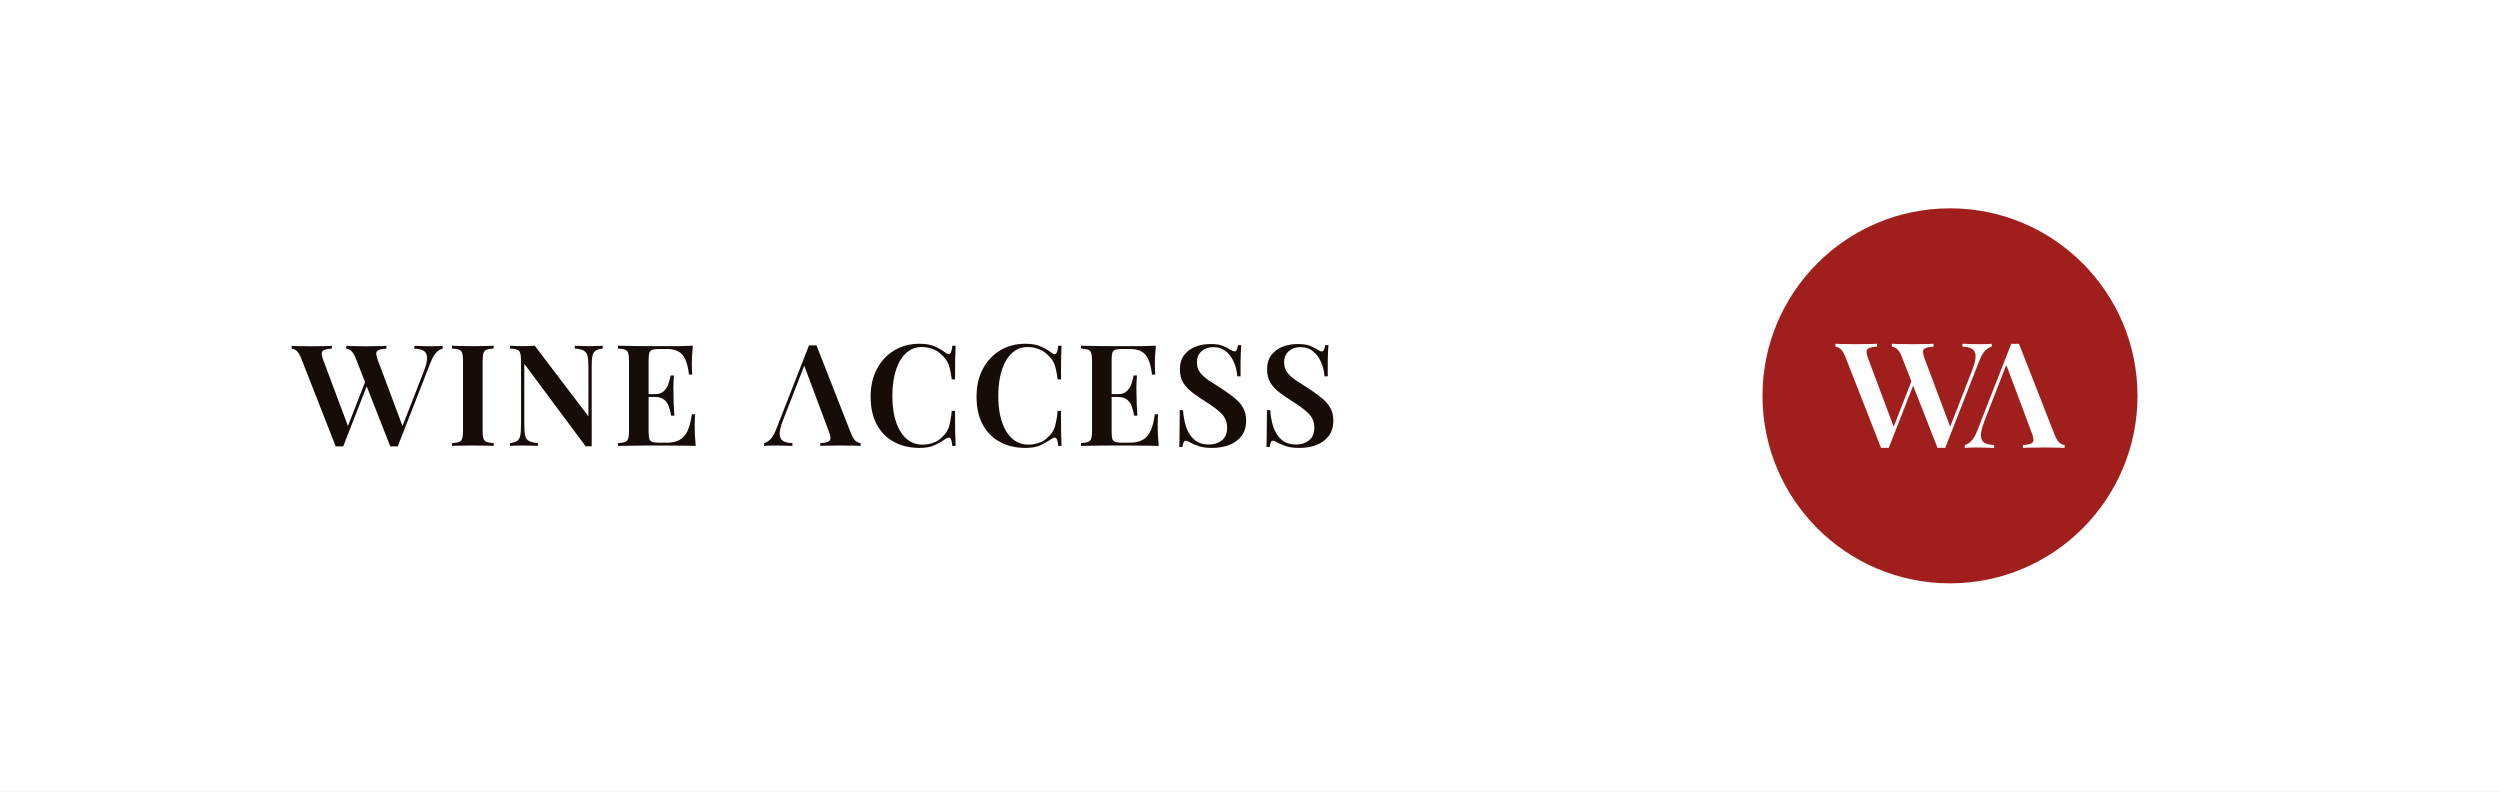
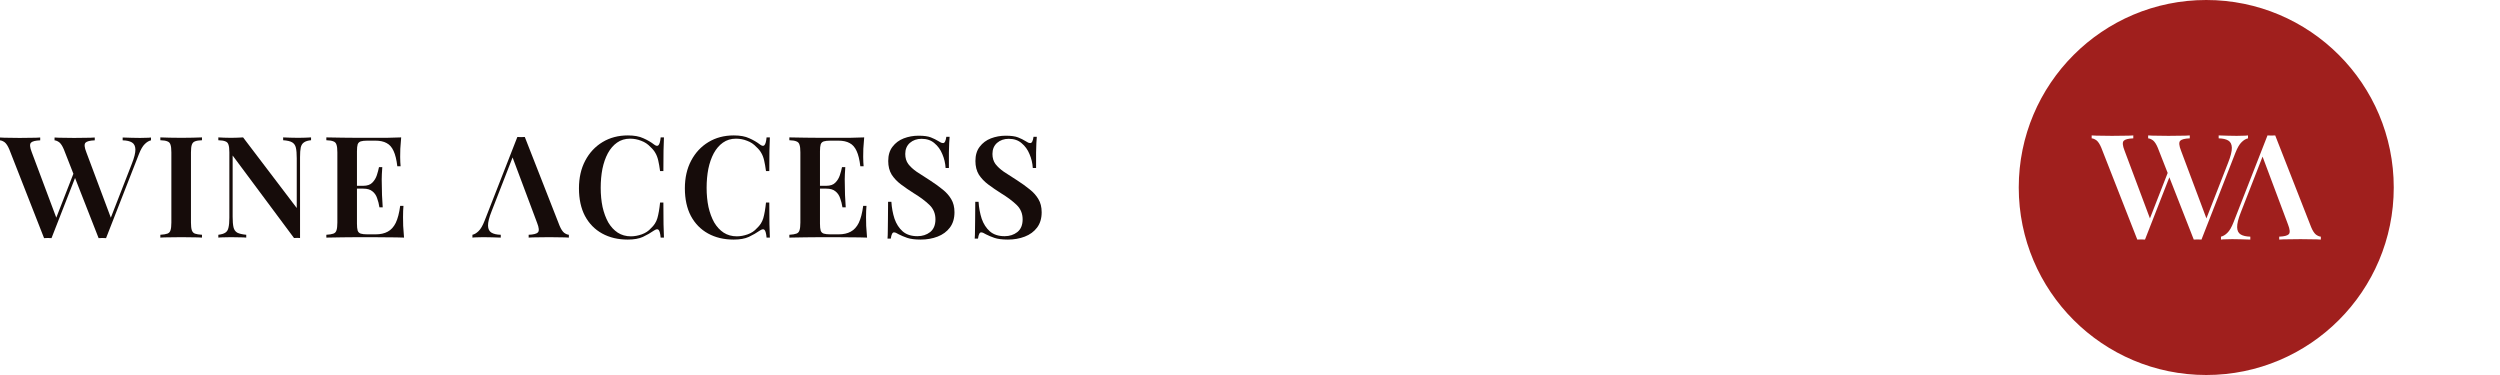
- <svg xmlns="http://www.w3.org/2000/svg" width="1200" height="380" viewBox="0 0 1200 380" fill="none">
-   <rect width="1200" height="380" fill="white" />
-   <path d="M236.953 165.951V167.31C235.488 167.355 234.366 167.536 233.588 167.853C232.855 168.125 232.351 168.668 232.076 169.484C231.802 170.254 231.664 171.476 231.664 173.152V206.848C231.664 208.478 231.802 209.701 232.076 210.516C232.351 211.332 232.855 211.875 233.588 212.147C234.366 212.418 235.488 212.6 236.953 212.69V214.049C235.808 213.958 234.343 213.913 232.557 213.913C230.772 213.868 228.963 213.845 227.131 213.845C225.071 213.845 223.148 213.868 221.362 213.913C219.576 213.913 218.111 213.958 216.966 214.049V212.69C218.477 212.6 219.599 212.418 220.332 212.147C221.11 211.875 221.614 211.332 221.843 210.516C222.118 209.701 222.255 208.478 222.255 206.848V173.152C222.255 171.476 222.118 170.254 221.843 169.484C221.614 168.668 221.11 168.125 220.332 167.853C219.599 167.536 218.477 167.355 216.966 167.31V165.951C218.111 165.996 219.576 166.042 221.362 166.087C223.148 166.132 225.071 166.155 227.131 166.155C228.963 166.155 230.772 166.132 232.557 166.087C234.343 166.042 235.808 165.996 236.953 165.951Z" fill="#160C0A" />
-   <path d="M289.307 165.951V167.31C287.842 167.446 286.72 167.785 285.941 168.329C285.163 168.827 284.636 169.642 284.362 170.774C284.133 171.861 284.018 173.424 284.018 175.462V214.253C283.606 214.207 283.148 214.185 282.645 214.185C282.187 214.185 281.683 214.207 281.134 214.253L251.669 174.647V203.995C251.669 206.168 251.806 207.867 252.081 209.09C252.356 210.267 252.951 211.128 253.867 211.671C254.828 212.169 256.27 212.509 258.194 212.69V214.049C257.324 213.958 256.202 213.913 254.828 213.913C253.454 213.868 252.149 213.845 250.913 213.845C249.814 213.845 248.692 213.868 247.548 213.913C246.449 213.913 245.533 213.958 244.8 214.049V212.69C246.311 212.509 247.433 212.169 248.166 211.671C248.944 211.173 249.448 210.358 249.677 209.226C249.952 208.093 250.089 206.531 250.089 204.538V173.152C250.089 171.476 249.952 170.254 249.677 169.484C249.448 168.668 248.944 168.125 248.166 167.853C247.433 167.536 246.311 167.355 244.8 167.31V165.951C245.533 165.996 246.449 166.042 247.548 166.087C248.692 166.132 249.814 166.155 250.913 166.155C251.966 166.155 252.997 166.132 254.004 166.087C255.011 166.042 255.904 165.996 256.683 165.951L282.438 199.851V176.005C282.438 173.786 282.301 172.088 282.026 170.91C281.752 169.733 281.156 168.872 280.241 168.329C279.325 167.785 277.883 167.446 275.914 167.31V165.951C276.784 165.996 277.905 166.042 279.279 166.087C280.699 166.132 282.004 166.155 283.194 166.155C284.339 166.155 285.461 166.132 286.559 166.087C287.704 166.042 288.62 165.996 289.307 165.951Z" fill="#160C0A" />
-   <path d="M332.564 165.951C332.381 167.808 332.244 169.62 332.152 171.386C332.107 173.107 332.084 174.42 332.084 175.326C332.084 176.187 332.107 177.024 332.152 177.84C332.198 178.61 332.244 179.266 332.29 179.81H330.71C330.344 176.685 329.748 174.239 328.924 172.473C328.1 170.661 326.978 169.393 325.559 168.668C324.185 167.899 322.376 167.514 320.133 167.514H316.355C314.982 167.514 313.929 167.627 313.196 167.853C312.463 168.08 311.96 168.555 311.685 169.28C311.456 170.005 311.342 171.114 311.342 172.609V207.391C311.342 208.841 311.456 209.95 311.685 210.72C311.96 211.445 312.463 211.92 313.196 212.147C313.929 212.373 314.982 212.486 316.355 212.486H320.27C322.605 212.486 324.551 212.056 326.108 211.196C327.711 210.335 328.993 208.931 329.954 206.984C330.916 204.991 331.626 202.274 332.084 198.832H333.663C333.526 200.236 333.457 202.047 333.457 204.266C333.457 205.217 333.48 206.599 333.526 208.41C333.618 210.222 333.755 212.101 333.938 214.049C331.603 213.958 328.97 213.913 326.04 213.913C323.109 213.868 320.499 213.845 318.21 213.845C316.745 213.845 314.776 213.845 312.303 213.845C309.83 213.845 307.198 213.868 304.405 213.913C301.657 213.913 299.07 213.958 296.643 214.049V212.69C298.154 212.6 299.276 212.418 300.009 212.147C300.787 211.875 301.291 211.332 301.52 210.516C301.795 209.701 301.932 208.478 301.932 206.848V173.152C301.932 171.476 301.795 170.254 301.52 169.484C301.291 168.668 300.787 168.125 300.009 167.853C299.276 167.536 298.154 167.355 296.643 167.31V165.951C299.07 165.996 301.657 166.042 304.405 166.087C307.198 166.132 309.83 166.155 312.303 166.155C314.776 166.155 316.745 166.155 318.21 166.155C320.316 166.155 322.697 166.155 325.353 166.155C328.054 166.11 330.458 166.042 332.564 165.951ZM321.507 189.185C321.507 189.185 321.507 189.411 321.507 189.864C321.507 190.317 321.507 190.543 321.507 190.543H309.281C309.281 190.543 309.281 190.317 309.281 189.864C309.281 189.411 309.281 189.185 309.281 189.185H321.507ZM323.498 180.217C323.315 182.799 323.224 184.769 323.224 186.128C323.269 187.486 323.292 188.732 323.292 189.864C323.292 190.996 323.315 192.242 323.361 193.601C323.407 194.959 323.521 196.929 323.704 199.511H322.125C321.896 197.971 321.529 196.522 321.026 195.163C320.568 193.759 319.812 192.649 318.759 191.834C317.752 190.974 316.287 190.543 314.364 190.543V189.185C316.287 189.185 317.729 188.687 318.691 187.69C319.698 186.694 320.431 185.494 320.888 184.09C321.346 182.686 321.69 181.395 321.919 180.217H323.498Z" fill="#160C0A" />
-   <path d="M391.903 165.747L408.592 208.342C409.279 209.973 410.012 211.105 410.79 211.739C411.614 212.328 412.37 212.645 413.057 212.69V214.049C411.866 213.958 410.424 213.913 408.73 213.913C407.081 213.868 405.387 213.845 403.647 213.845C401.633 213.845 399.755 213.868 398.015 213.913C396.275 213.913 394.856 213.958 393.757 214.049V212.69C396.092 212.6 397.58 212.215 398.221 211.535C398.862 210.811 398.725 209.293 397.809 206.984L385.721 174.715L386.957 173.22L375.968 201.413C374.778 204.402 374.205 206.712 374.251 208.342C374.297 209.928 374.846 211.037 375.9 211.671C376.953 212.305 378.441 212.645 380.364 212.69V214.049C378.899 213.958 377.479 213.913 376.106 213.913C374.732 213.868 373.358 213.845 371.985 213.845C370.977 213.845 370.016 213.868 369.1 213.913C368.23 213.913 367.452 213.958 366.765 214.049V212.69C367.772 212.464 368.757 211.875 369.718 210.924C370.725 209.973 371.687 208.32 372.603 205.965L388.331 165.747C388.881 165.793 389.476 165.815 390.117 165.815C390.758 165.815 391.353 165.793 391.903 165.747Z" fill="#160C0A" />
-   <path d="M441.389 165C444.411 165 446.883 165.453 448.807 166.359C450.775 167.219 452.515 168.238 454.026 169.416C454.942 170.095 455.629 170.186 456.087 169.688C456.591 169.144 456.934 167.899 457.117 165.951H458.697C458.605 167.672 458.537 169.778 458.491 172.269C458.445 174.76 458.422 178.043 458.422 182.12H456.842C456.568 180.082 456.27 178.383 455.95 177.024C455.629 175.62 455.171 174.42 454.576 173.424C454.026 172.428 453.248 171.476 452.241 170.571C451.004 169.212 449.516 168.216 447.776 167.582C446.082 166.902 444.296 166.563 442.419 166.563C440.038 166.563 437.955 167.197 436.169 168.465C434.429 169.688 432.964 171.386 431.773 173.56C430.629 175.688 429.759 178.179 429.163 181.033C428.614 183.886 428.339 186.92 428.339 190.136C428.339 193.442 428.637 196.522 429.232 199.375C429.873 202.183 430.789 204.651 431.979 206.78C433.216 208.863 434.727 210.494 436.512 211.671C438.344 212.849 440.45 213.437 442.831 213.437C444.525 213.437 446.265 213.12 448.051 212.486C449.837 211.852 451.302 210.879 452.447 209.565C453.958 208.207 454.988 206.599 455.537 204.742C456.087 202.84 456.522 200.326 456.842 197.201H458.422C458.422 201.458 458.445 204.9 458.491 207.527C458.537 210.109 458.605 212.283 458.697 214.049H457.117C456.934 212.101 456.613 210.879 456.156 210.38C455.744 209.882 455.034 209.95 454.026 210.584C452.332 211.762 450.524 212.803 448.601 213.709C446.723 214.57 444.296 215 441.32 215C436.65 215 432.552 214.026 429.026 212.079C425.5 210.131 422.753 207.323 420.784 203.655C418.861 199.986 417.899 195.571 417.899 190.408C417.899 185.335 418.907 180.897 420.921 177.092C422.936 173.288 425.706 170.322 429.232 168.193C432.758 166.064 436.81 165 441.389 165Z" fill="#160C0A" />
-   <path d="M492.227 165C495.249 165 497.722 165.453 499.645 166.359C501.614 167.219 503.354 168.238 504.865 169.416C505.781 170.095 506.468 170.186 506.925 169.688C507.429 169.144 507.773 167.899 507.956 165.951H509.535C509.444 167.672 509.375 169.778 509.329 172.269C509.284 174.76 509.261 178.043 509.261 182.12H507.681C507.406 180.082 507.109 178.383 506.788 177.024C506.468 175.62 506.01 174.42 505.414 173.424C504.865 172.428 504.087 171.476 503.079 170.571C501.843 169.212 500.355 168.216 498.615 167.582C496.921 166.902 495.135 166.563 493.258 166.563C490.877 166.563 488.793 167.197 487.008 168.465C485.268 169.688 483.802 171.386 482.612 173.56C481.467 175.688 480.597 178.179 480.002 181.033C479.452 183.886 479.178 186.92 479.178 190.136C479.178 193.442 479.475 196.522 480.071 199.375C480.712 202.183 481.627 204.651 482.818 206.78C484.054 208.863 485.565 210.494 487.351 211.671C489.182 212.849 491.289 213.437 493.67 213.437C495.364 213.437 497.104 213.12 498.89 212.486C500.675 211.852 502.141 210.879 503.285 209.565C504.796 208.207 505.827 206.599 506.376 204.742C506.925 202.84 507.36 200.326 507.681 197.201H509.261C509.261 201.458 509.284 204.9 509.329 207.527C509.375 210.109 509.444 212.283 509.535 214.049H507.956C507.773 212.101 507.452 210.879 506.994 210.38C506.582 209.882 505.872 209.95 504.865 210.584C503.171 211.762 501.362 212.803 499.439 213.709C497.562 214.57 495.135 215 492.159 215C487.488 215 483.39 214.026 479.865 212.079C476.339 210.131 473.591 207.323 471.623 203.655C469.699 199.986 468.738 195.571 468.738 190.408C468.738 185.335 469.745 180.897 471.76 177.092C473.775 173.288 476.545 170.322 480.071 168.193C483.596 166.064 487.648 165 492.227 165Z" fill="#160C0A" />
-   <path d="M554.811 165.951C554.627 167.808 554.49 169.62 554.398 171.386C554.353 173.107 554.33 174.42 554.33 175.326C554.33 176.187 554.353 177.024 554.398 177.84C554.444 178.61 554.49 179.266 554.536 179.81H552.956C552.59 176.685 551.995 174.239 551.17 172.473C550.346 170.661 549.224 169.393 547.805 168.668C546.431 167.899 544.623 167.514 542.379 167.514H538.601C537.228 167.514 536.175 167.627 535.442 167.853C534.709 168.08 534.206 168.555 533.931 169.28C533.702 170.005 533.588 171.114 533.588 172.609V207.391C533.588 208.841 533.702 209.95 533.931 210.72C534.206 211.445 534.709 211.92 535.442 212.147C536.175 212.373 537.228 212.486 538.601 212.486H542.516C544.852 212.486 546.798 212.056 548.354 211.196C549.957 210.335 551.239 208.931 552.201 206.984C553.162 204.991 553.872 202.274 554.33 198.832H555.91C555.772 200.236 555.703 202.047 555.703 204.266C555.703 205.217 555.726 206.599 555.772 208.41C555.864 210.222 556.001 212.101 556.184 214.049C553.849 213.958 551.216 213.913 548.286 213.913C545.355 213.868 542.745 213.845 540.456 213.845C538.991 213.845 537.022 213.845 534.549 213.845C532.077 213.845 529.444 213.868 526.651 213.913C523.903 213.913 521.316 213.958 518.89 214.049V212.69C520.401 212.6 521.522 212.418 522.255 212.147C523.033 211.875 523.537 211.332 523.766 210.516C524.041 209.701 524.178 208.478 524.178 206.848V173.152C524.178 171.476 524.041 170.254 523.766 169.484C523.537 168.668 523.033 168.125 522.255 167.853C521.522 167.536 520.401 167.355 518.89 167.31V165.951C521.316 165.996 523.903 166.042 526.651 166.087C529.444 166.132 532.077 166.155 534.549 166.155C537.022 166.155 538.991 166.155 540.456 166.155C542.562 166.155 544.943 166.155 547.599 166.155C550.3 166.11 552.704 166.042 554.811 165.951ZM543.753 189.185C543.753 189.185 543.753 189.411 543.753 189.864C543.753 190.317 543.753 190.543 543.753 190.543H531.527C531.527 190.543 531.527 190.317 531.527 189.864C531.527 189.411 531.527 189.185 531.527 189.185H543.753ZM545.744 180.217C545.561 182.799 545.47 184.769 545.47 186.128C545.516 187.486 545.538 188.732 545.538 189.864C545.538 190.996 545.561 192.242 545.607 193.601C545.653 194.959 545.767 196.929 545.951 199.511H544.371C544.142 197.971 543.776 196.522 543.272 195.163C542.814 193.759 542.059 192.649 541.005 191.834C539.998 190.974 538.533 190.543 536.61 190.543V189.185C538.533 189.185 539.975 188.687 540.937 187.69C541.944 186.694 542.677 185.494 543.135 184.09C543.592 182.686 543.936 181.395 544.165 180.217H545.744Z" fill="#160C0A" />
-   <path d="M580.91 165.136C583.474 165.136 585.443 165.408 586.817 165.951C588.19 166.495 589.381 167.083 590.388 167.717C590.938 168.034 591.373 168.284 591.693 168.465C592.059 168.601 592.403 168.668 592.723 168.668C593.456 168.668 593.96 167.672 594.234 165.679H595.814C595.768 166.54 595.7 167.536 595.608 168.668C595.562 169.801 595.516 171.318 595.471 173.22C595.471 175.077 595.471 177.545 595.471 180.625H593.891C593.754 178.315 593.227 176.096 592.311 173.967C591.441 171.839 590.182 170.095 588.534 168.736C586.931 167.332 584.871 166.63 582.352 166.63C580.109 166.63 578.231 167.287 576.72 168.601C575.255 169.914 574.522 171.68 574.522 173.899C574.522 175.802 575.003 177.409 575.965 178.723C576.926 179.991 578.277 181.236 580.017 182.459C581.803 183.637 583.909 184.995 586.336 186.535C588.579 187.985 590.594 189.434 592.38 190.883C594.166 192.287 595.562 193.85 596.57 195.571C597.623 197.292 598.149 199.398 598.149 201.889C598.149 204.832 597.417 207.278 595.951 209.226C594.486 211.173 592.517 212.622 590.045 213.573C587.572 214.524 584.871 215 581.94 215C579.239 215 577.087 214.728 575.484 214.185C573.927 213.641 572.576 213.075 571.432 212.486C570.424 211.852 569.646 211.535 569.097 211.535C568.364 211.535 567.86 212.532 567.586 214.524H566.006C566.097 213.483 566.143 212.26 566.143 210.856C566.189 209.452 566.212 207.64 566.212 205.421C566.258 203.157 566.281 200.303 566.281 196.861H567.86C568.043 199.76 568.547 202.477 569.371 205.014C570.241 207.505 571.546 209.52 573.286 211.06C575.072 212.6 577.43 213.37 580.36 213.37C582.741 213.37 584.779 212.713 586.473 211.399C588.167 210.041 589.014 208.003 589.014 205.285C589.014 202.523 588.053 200.213 586.13 198.356C584.207 196.499 581.688 194.62 578.575 192.717C576.423 191.359 574.408 189.977 572.531 188.573C570.653 187.169 569.142 185.584 567.998 183.818C566.899 182.006 566.349 179.832 566.349 177.296C566.349 174.488 567.036 172.201 568.41 170.435C569.783 168.623 571.569 167.287 573.767 166.427C576.011 165.566 578.392 165.136 580.91 165.136Z" fill="#160C0A" />
-   <path d="M622.761 165.136C625.325 165.136 627.294 165.408 628.667 165.951C630.041 166.495 631.232 167.083 632.239 167.717C632.788 168.034 633.223 168.284 633.544 168.465C633.91 168.601 634.254 168.668 634.574 168.668C635.307 168.668 635.81 167.672 636.085 165.679H637.665C637.619 166.54 637.55 167.536 637.459 168.668C637.413 169.801 637.367 171.318 637.321 173.22C637.321 175.077 637.321 177.545 637.321 180.625H635.742C635.604 178.315 635.078 176.096 634.162 173.967C633.292 171.839 632.033 170.095 630.384 168.736C628.782 167.332 626.721 166.63 624.203 166.63C621.959 166.63 620.082 167.287 618.571 168.601C617.106 169.914 616.373 171.68 616.373 173.899C616.373 175.802 616.854 177.409 617.816 178.723C618.777 179.991 620.128 181.236 621.868 182.459C623.654 183.637 625.76 184.995 628.187 186.535C630.43 187.985 632.445 189.434 634.231 190.883C636.016 192.287 637.413 193.85 638.42 195.571C639.473 197.292 640 199.398 640 201.889C640 204.832 639.267 207.278 637.802 209.226C636.337 211.173 634.368 212.622 631.895 213.573C629.423 214.524 626.721 215 623.791 215C621.089 215 618.937 214.728 617.335 214.185C615.778 213.641 614.427 213.075 613.283 212.486C612.275 211.852 611.497 211.535 610.947 211.535C610.215 211.535 609.711 212.532 609.436 214.524H607.857C607.948 213.483 607.994 212.26 607.994 210.856C608.04 209.452 608.063 207.64 608.063 205.421C608.108 203.157 608.131 200.303 608.131 196.861H609.711C609.894 199.76 610.398 202.477 611.222 205.014C612.092 207.505 613.397 209.52 615.137 211.06C616.923 212.6 619.281 213.37 622.211 213.37C624.592 213.37 626.63 212.713 628.324 211.399C630.018 210.041 630.865 208.003 630.865 205.285C630.865 202.523 629.904 200.213 627.981 198.356C626.057 196.499 623.539 194.62 620.426 192.717C618.273 191.359 616.259 189.977 614.381 188.573C612.504 187.169 610.993 185.584 609.848 183.818C608.749 182.006 608.2 179.832 608.2 177.296C608.2 174.488 608.887 172.201 610.26 170.435C611.634 168.623 613.42 167.287 615.618 166.427C617.861 165.566 620.242 165.136 622.761 165.136Z" fill="#160C0A" />
-   <path fill-rule="evenodd" clip-rule="evenodd" d="M161.154 214.302L144.464 171.707C143.778 170.076 143.045 168.944 142.267 168.31C141.442 167.721 140.687 167.404 140 167.359V166C141.19 166.091 142.633 166.136 144.327 166.136C145.975 166.181 147.67 166.204 149.41 166.204C151.424 166.204 153.302 166.181 155.041 166.136C156.781 166.136 158.201 166.091 159.3 166V167.359C156.965 167.449 155.476 167.834 154.835 168.514C154.194 169.238 154.332 170.755 155.248 173.065L167.015 204.479L175.23 183.403L170.647 171.707C169.961 170.076 169.228 168.944 168.45 168.31C167.625 167.721 166.87 167.404 166.183 167.359V166C167.374 166.091 168.816 166.136 170.51 166.136C172.158 166.181 173.853 166.204 175.593 166.204C177.607 166.204 179.485 166.181 181.225 166.136C182.965 166.136 184.384 166.091 185.483 166V167.359C183.148 167.449 181.66 167.834 181.019 168.514C180.377 169.238 180.515 170.755 181.431 173.065L193.198 204.479L203.272 178.636C204.462 175.647 205.035 173.337 204.989 171.707C204.943 170.121 204.393 169.012 203.34 168.378C202.287 167.744 200.799 167.404 198.876 167.359V166C200.341 166.091 201.761 166.136 203.134 166.136C204.508 166.181 205.882 166.204 207.255 166.204C208.263 166.204 209.224 166.181 210.14 166.136C211.01 166.136 211.788 166.091 212.475 166V167.359C211.468 167.585 210.483 168.174 209.522 169.125C208.514 170.076 207.553 171.729 206.637 174.084L190.909 214.302C190.359 214.256 189.764 214.234 189.123 214.234C188.482 214.234 187.887 214.256 187.337 214.302L176.021 185.42L164.726 214.302C164.176 214.256 163.581 214.234 162.94 214.234C162.299 214.234 161.704 214.256 161.154 214.302Z" fill="#160C0A" />
-   <rect x="846" y="100" width="180" height="180" rx="90" fill="#A01F1D" />
-   <path d="M969.1 165L986.38 209.093C987.091 210.781 987.849 211.953 988.655 212.609C989.509 213.218 990.291 213.547 991.002 213.594V215C989.769 214.906 988.276 214.859 986.522 214.859C984.815 214.812 983.061 214.789 981.26 214.789C979.174 214.789 977.23 214.812 975.429 214.859C973.628 214.859 972.158 214.906 971.02 215V213.594C973.438 213.5 974.979 213.101 975.642 212.398C976.306 211.648 976.164 210.077 975.216 207.686L962.7 174.283L963.98 172.736L952.603 201.92C951.37 205.014 950.778 207.405 950.825 209.093C950.873 210.734 951.441 211.882 952.532 212.539C953.622 213.195 955.163 213.547 957.154 213.594V215C955.637 214.906 954.167 214.859 952.745 214.859C951.323 214.812 949.901 214.789 948.479 214.789C947.436 214.789 946.44 214.812 945.492 214.859C944.591 214.859 943.785 214.906 943.074 215V213.594C944.117 213.359 945.136 212.75 946.132 211.765C947.175 210.781 948.17 209.069 949.119 206.631L965.403 165C965.971 165.047 966.588 165.07 967.251 165.07C967.915 165.07 968.531 165.047 969.1 165Z" fill="white" />
-   <path fill-rule="evenodd" clip-rule="evenodd" d="M902.902 215L885.622 170.907C884.911 169.219 884.153 168.047 883.347 167.391C882.493 166.782 881.711 166.453 881 166.406V165C882.233 165.094 883.726 165.141 885.48 165.141C887.187 165.188 888.941 165.211 890.742 165.211C892.828 165.211 894.772 165.188 896.573 165.141C898.374 165.141 899.844 165.094 900.982 165V166.406C898.564 166.5 897.023 166.899 896.36 167.602C895.696 168.352 895.838 169.923 896.786 172.314L908.97 204.832L917.475 183.015L912.73 170.907C912.019 169.219 911.261 168.047 910.455 167.391C909.602 166.782 908.819 166.453 908.108 166.406V165C909.341 165.094 910.834 165.141 912.588 165.141C914.295 165.188 916.049 165.211 917.85 165.211C919.936 165.211 921.88 165.188 923.681 165.141C925.483 165.141 926.952 165.094 928.09 165V166.406C925.672 166.5 924.132 166.899 923.468 167.602C922.804 168.352 922.946 169.923 923.895 172.314L936.078 204.832L946.507 178.08C947.74 174.986 948.332 172.595 948.285 170.907C948.238 169.266 947.669 168.118 946.578 167.461C945.488 166.805 943.947 166.453 941.956 166.406V165C943.473 165.094 944.943 165.141 946.365 165.141C947.787 165.188 949.209 165.211 950.632 165.211C951.675 165.211 952.67 165.188 953.618 165.141C954.519 165.141 955.325 165.094 956.036 165V166.406C954.993 166.641 953.974 167.25 952.978 168.235C951.935 169.219 950.94 170.931 949.992 173.369L933.708 215C933.139 214.953 932.522 214.93 931.859 214.93C931.195 214.93 930.579 214.953 930.01 215L918.294 185.103L906.599 215C906.031 214.953 905.414 214.93 904.751 214.93C904.087 214.93 903.471 214.953 902.902 215Z" fill="white" />
+ <svg xmlns="http://www.w3.org/2000/svg" width="1200" height="180" viewBox="0 0 1200 180" fill="none">
+   <rect width="1200" height="180" fill="white" />
+   <path d="M96.953 65.951V67.31C95.488 67.355 94.366 67.536 93.588 67.853C92.855 68.125 92.351 68.668 92.076 69.484C91.802 70.254 91.664 71.476 91.664 73.152V106.848C91.664 108.478 91.802 109.701 92.076 110.516C92.351 111.332 92.855 111.875 93.588 112.147C94.366 112.418 95.488 112.6 96.953 112.69V114.049C95.808 113.958 94.343 113.913 92.557 113.913C90.772 113.868 88.963 113.845 87.131 113.845C85.071 113.845 83.148 113.868 81.362 113.913C79.576 113.913 78.111 113.958 76.966 114.049V112.69C78.477 112.6 79.599 112.418 80.332 112.147C81.11 111.875 81.614 111.332 81.843 110.516C82.118 109.701 82.255 108.478 82.255 106.848V73.152C82.255 71.476 82.118 70.254 81.843 69.484C81.614 68.668 81.11 68.125 80.332 67.853C79.599 67.536 78.477 67.355 76.966 67.31V65.951C78.111 65.996 79.576 66.042 81.362 66.087C83.148 66.132 85.071 66.155 87.131 66.155C88.963 66.155 90.772 66.132 92.557 66.087C94.343 66.042 95.808 65.996 96.953 65.951Z" fill="#160C0A" />
+   <path d="M149.307 65.951V67.31C147.842 67.446 146.72 67.785 145.941 68.329C145.163 68.827 144.636 69.642 144.362 70.775C144.133 71.861 144.018 73.424 144.018 75.462V114.253C143.606 114.207 143.148 114.185 142.645 114.185C142.187 114.185 141.683 114.207 141.134 114.253L111.669 74.647V103.995C111.669 106.168 111.806 107.867 112.081 109.09C112.356 110.267 112.951 111.128 113.867 111.671C114.828 112.169 116.27 112.509 118.194 112.69V114.049C117.324 113.958 116.202 113.913 114.828 113.913C113.454 113.868 112.149 113.845 110.913 113.845C109.814 113.845 108.692 113.868 107.548 113.913C106.449 113.913 105.533 113.958 104.8 114.049V112.69C106.311 112.509 107.433 112.169 108.166 111.671C108.944 111.173 109.448 110.358 109.677 109.226C109.952 108.093 110.089 106.531 110.089 104.538V73.152C110.089 71.476 109.952 70.254 109.677 69.484C109.448 68.668 108.944 68.125 108.166 67.853C107.433 67.536 106.311 67.355 104.8 67.31V65.951C105.533 65.996 106.449 66.042 107.548 66.087C108.692 66.132 109.814 66.155 110.913 66.155C111.966 66.155 112.997 66.132 114.004 66.087C115.011 66.042 115.904 65.996 116.683 65.951L142.438 99.85V76.005C142.438 73.786 142.301 72.088 142.026 70.91C141.752 69.733 141.156 68.872 140.241 68.329C139.325 67.785 137.883 67.446 135.914 67.31V65.951C136.784 65.996 137.905 66.042 139.279 66.087C140.699 66.132 142.004 66.155 143.194 66.155C144.339 66.155 145.461 66.132 146.559 66.087C147.704 66.042 148.62 65.996 149.307 65.951Z" fill="#160C0A" />
+   <path d="M192.564 65.951C192.381 67.808 192.244 69.62 192.152 71.386C192.107 73.107 192.084 74.42 192.084 75.326C192.084 76.187 192.107 77.025 192.152 77.84C192.198 78.61 192.244 79.266 192.29 79.81H190.71C190.344 76.685 189.748 74.239 188.924 72.473C188.1 70.661 186.978 69.393 185.559 68.668C184.185 67.899 182.376 67.514 180.133 67.514H176.355C174.982 67.514 173.929 67.627 173.196 67.853C172.463 68.08 171.96 68.555 171.685 69.28C171.456 70.004 171.342 71.114 171.342 72.609V107.391C171.342 108.841 171.456 109.95 171.685 110.72C171.96 111.445 172.463 111.92 173.196 112.147C173.929 112.373 174.982 112.486 176.355 112.486H180.27C182.605 112.486 184.551 112.056 186.108 111.196C187.711 110.335 188.993 108.931 189.954 106.984C190.916 104.991 191.626 102.274 192.084 98.832H193.663C193.526 100.236 193.457 102.047 193.457 104.266C193.457 105.217 193.48 106.599 193.526 108.41C193.618 110.222 193.755 112.101 193.938 114.049C191.603 113.958 188.97 113.913 186.04 113.913C183.109 113.868 180.499 113.845 178.21 113.845C176.745 113.845 174.776 113.845 172.303 113.845C169.83 113.845 167.198 113.868 164.405 113.913C161.657 113.913 159.07 113.958 156.643 114.049V112.69C158.154 112.6 159.276 112.418 160.009 112.147C160.787 111.875 161.291 111.332 161.52 110.516C161.795 109.701 161.932 108.478 161.932 106.848V73.152C161.932 71.476 161.795 70.254 161.52 69.484C161.291 68.668 160.787 68.125 160.009 67.853C159.276 67.536 158.154 67.355 156.643 67.31V65.951C159.07 65.996 161.657 66.042 164.405 66.087C167.198 66.132 169.83 66.155 172.303 66.155C174.776 66.155 176.745 66.155 178.21 66.155C180.316 66.155 182.697 66.155 185.353 66.155C188.054 66.11 190.458 66.042 192.564 65.951ZM181.507 89.185C181.507 89.185 181.507 89.411 181.507 89.864C181.507 90.317 181.507 90.543 181.507 90.543H169.281C169.281 90.543 169.281 90.317 169.281 89.864C169.281 89.411 169.281 89.185 169.281 89.185H181.507ZM183.498 80.217C183.315 82.799 183.224 84.769 183.224 86.128C183.269 87.486 183.292 88.732 183.292 89.864C183.292 90.996 183.315 92.242 183.361 93.6C183.407 94.959 183.521 96.929 183.704 99.511H182.125C181.896 97.971 181.529 96.522 181.026 95.163C180.568 93.759 179.812 92.65 178.759 91.834C177.752 90.974 176.287 90.543 174.364 90.543V89.185C176.287 89.185 177.729 88.687 178.691 87.69C179.698 86.694 180.431 85.494 180.888 84.09C181.346 82.686 181.69 81.395 181.919 80.217H183.498Z" fill="#160C0A" />
+   <path d="M251.903 65.747L268.592 108.342C269.279 109.973 270.012 111.105 270.79 111.739C271.614 112.328 272.37 112.645 273.057 112.69V114.049C271.866 113.958 270.424 113.913 268.73 113.913C267.081 113.868 265.387 113.845 263.647 113.845C261.633 113.845 259.755 113.868 258.015 113.913C256.275 113.913 254.856 113.958 253.757 114.049V112.69C256.092 112.6 257.58 112.215 258.221 111.535C258.862 110.811 258.725 109.293 257.809 106.984L245.721 74.715L246.957 73.22L235.968 101.413C234.778 104.402 234.205 106.712 234.251 108.342C234.297 109.928 234.846 111.037 235.9 111.671C236.953 112.305 238.441 112.645 240.364 112.69V114.049C238.899 113.958 237.479 113.913 236.106 113.913C234.732 113.868 233.358 113.845 231.985 113.845C230.977 113.845 230.016 113.868 229.1 113.913C228.23 113.913 227.452 113.958 226.765 114.049V112.69C227.772 112.464 228.757 111.875 229.718 110.924C230.725 109.973 231.687 108.32 232.603 105.965L248.331 65.747C248.881 65.793 249.476 65.815 250.117 65.815C250.758 65.815 251.353 65.793 251.903 65.747Z" fill="#160C0A" />
+   <path d="M301.389 65C304.411 65 306.883 65.453 308.807 66.359C310.775 67.219 312.515 68.238 314.026 69.416C314.942 70.095 315.629 70.186 316.087 69.688C316.591 69.144 316.934 67.899 317.117 65.951H318.697C318.605 67.672 318.537 69.778 318.491 72.269C318.445 74.76 318.422 78.043 318.422 82.12H316.842C316.568 80.082 316.27 78.383 315.95 77.025C315.629 75.621 315.171 74.42 314.576 73.424C314.026 72.427 313.248 71.477 312.241 70.571C311.004 69.212 309.516 68.216 307.776 67.582C306.082 66.902 304.296 66.562 302.419 66.562C300.038 66.562 297.955 67.197 296.169 68.465C294.429 69.688 292.964 71.386 291.773 73.56C290.629 75.688 289.759 78.179 289.163 81.033C288.614 83.886 288.339 86.92 288.339 90.136C288.339 93.442 288.637 96.522 289.232 99.375C289.873 102.183 290.789 104.651 291.979 106.78C293.216 108.863 294.727 110.494 296.512 111.671C298.344 112.849 300.45 113.437 302.831 113.437C304.525 113.437 306.265 113.12 308.051 112.486C309.837 111.852 311.302 110.879 312.447 109.565C313.958 108.207 314.988 106.599 315.537 104.742C316.087 102.84 316.522 100.326 316.842 97.201H318.422C318.422 101.458 318.445 104.9 318.491 107.527C318.537 110.109 318.605 112.283 318.697 114.049H317.117C316.934 112.101 316.613 110.879 316.156 110.38C315.744 109.882 315.034 109.95 314.026 110.584C312.332 111.762 310.524 112.803 308.601 113.709C306.723 114.57 304.296 115 301.32 115C296.65 115 292.552 114.026 289.026 112.079C285.5 110.131 282.753 107.323 280.784 103.655C278.861 99.986 277.899 95.571 277.899 90.408C277.899 85.335 278.907 80.897 280.921 77.092C282.936 73.288 285.706 70.322 289.232 68.193C292.758 66.064 296.81 65 301.389 65Z" fill="#160C0A" />
+   <path d="M352.227 65C355.249 65 357.722 65.453 359.645 66.359C361.614 67.219 363.354 68.238 364.865 69.416C365.781 70.095 366.468 70.186 366.925 69.688C367.429 69.144 367.773 67.899 367.956 65.951H369.535C369.444 67.672 369.375 69.778 369.329 72.269C369.284 74.76 369.261 78.043 369.261 82.12H367.681C367.406 80.082 367.109 78.383 366.788 77.025C366.468 75.621 366.01 74.42 365.414 73.424C364.865 72.427 364.087 71.477 363.079 70.571C361.843 69.212 360.355 68.216 358.615 67.582C356.921 66.902 355.135 66.562 353.258 66.562C350.877 66.562 348.793 67.197 347.008 68.465C345.268 69.688 343.802 71.386 342.612 73.56C341.467 75.688 340.597 78.179 340.002 81.033C339.452 83.886 339.178 86.92 339.178 90.136C339.178 93.442 339.475 96.522 340.071 99.375C340.712 102.183 341.627 104.651 342.818 106.78C344.054 108.863 345.565 110.494 347.351 111.671C349.182 112.849 351.289 113.437 353.67 113.437C355.364 113.437 357.104 113.12 358.89 112.486C360.675 111.852 362.141 110.879 363.285 109.565C364.796 108.207 365.827 106.599 366.376 104.742C366.925 102.84 367.36 100.326 367.681 97.201H369.261C369.261 101.458 369.284 104.9 369.329 107.527C369.375 110.109 369.444 112.283 369.535 114.049H367.956C367.773 112.101 367.452 110.879 366.994 110.38C366.582 109.882 365.872 109.95 364.865 110.584C363.171 111.762 361.362 112.803 359.439 113.709C357.562 114.57 355.135 115 352.159 115C347.488 115 343.39 114.026 339.865 112.079C336.339 110.131 333.591 107.323 331.623 103.655C329.699 99.986 328.738 95.571 328.738 90.408C328.738 85.335 329.745 80.897 331.76 77.092C333.775 73.288 336.545 70.322 340.071 68.193C343.596 66.064 347.648 65 352.227 65Z" fill="#160C0A" />
+   <path d="M414.811 65.951C414.627 67.808 414.49 69.62 414.398 71.386C414.353 73.107 414.33 74.42 414.33 75.326C414.33 76.187 414.353 77.025 414.398 77.84C414.444 78.61 414.49 79.266 414.536 79.81H412.956C412.59 76.685 411.995 74.239 411.17 72.473C410.346 70.661 409.224 69.393 407.805 68.668C406.431 67.899 404.623 67.514 402.379 67.514H398.601C397.228 67.514 396.175 67.627 395.442 67.853C394.709 68.08 394.206 68.555 393.931 69.28C393.702 70.004 393.588 71.114 393.588 72.609V107.391C393.588 108.841 393.702 109.95 393.931 110.72C394.206 111.445 394.709 111.92 395.442 112.147C396.175 112.373 397.228 112.486 398.601 112.486H402.516C404.852 112.486 406.798 112.056 408.354 111.196C409.957 110.335 411.239 108.931 412.201 106.984C413.162 104.991 413.872 102.274 414.33 98.832H415.91C415.772 100.236 415.703 102.047 415.703 104.266C415.703 105.217 415.726 106.599 415.772 108.41C415.864 110.222 416.001 112.101 416.184 114.049C413.849 113.958 411.216 113.913 408.286 113.913C405.355 113.868 402.745 113.845 400.456 113.845C398.991 113.845 397.022 113.845 394.549 113.845C392.077 113.845 389.444 113.868 386.651 113.913C383.903 113.913 381.316 113.958 378.89 114.049V112.69C380.401 112.6 381.522 112.418 382.255 112.147C383.033 111.875 383.537 111.332 383.766 110.516C384.041 109.701 384.178 108.478 384.178 106.848V73.152C384.178 71.476 384.041 70.254 383.766 69.484C383.537 68.668 383.033 68.125 382.255 67.853C381.522 67.536 380.401 67.355 378.89 67.31V65.951C381.316 65.996 383.903 66.042 386.651 66.087C389.444 66.132 392.077 66.155 394.549 66.155C397.022 66.155 398.991 66.155 400.456 66.155C402.562 66.155 404.943 66.155 407.599 66.155C410.3 66.11 412.704 66.042 414.811 65.951ZM403.753 89.185C403.753 89.185 403.753 89.411 403.753 89.864C403.753 90.317 403.753 90.543 403.753 90.543H391.527C391.527 90.543 391.527 90.317 391.527 89.864C391.527 89.411 391.527 89.185 391.527 89.185H403.753ZM405.744 80.217C405.561 82.799 405.47 84.769 405.47 86.128C405.516 87.486 405.538 88.732 405.538 89.864C405.538 90.996 405.561 92.242 405.607 93.6C405.653 94.959 405.767 96.929 405.951 99.511H404.371C404.142 97.971 403.776 96.522 403.272 95.163C402.814 93.759 402.059 92.65 401.005 91.834C399.998 90.974 398.533 90.543 396.61 90.543V89.185C398.533 89.185 399.975 88.687 400.937 87.69C401.944 86.694 402.677 85.494 403.135 84.09C403.592 82.686 403.936 81.395 404.165 80.217H405.744Z" fill="#160C0A" />
+   <path d="M440.91 65.136C443.474 65.136 445.443 65.408 446.817 65.951C448.19 66.495 449.381 67.083 450.388 67.717C450.938 68.034 451.373 68.284 451.693 68.465C452.059 68.6 452.403 68.668 452.723 68.668C453.456 68.668 453.96 67.672 454.234 65.679H455.814C455.768 66.54 455.7 67.536 455.608 68.668C455.562 69.801 455.516 71.318 455.471 73.22C455.471 75.077 455.471 77.545 455.471 80.625H453.891C453.754 78.315 453.227 76.096 452.311 73.967C451.441 71.839 450.182 70.095 448.534 68.736C446.931 67.332 444.871 66.63 442.352 66.63C440.109 66.63 438.231 67.287 436.72 68.6C435.255 69.914 434.522 71.68 434.522 73.9C434.522 75.802 435.003 77.409 435.965 78.723C436.926 79.991 438.277 81.236 440.017 82.459C441.803 83.637 443.909 84.996 446.336 86.535C448.579 87.985 450.594 89.434 452.38 90.883C454.166 92.287 455.562 93.85 456.57 95.571C457.623 97.292 458.149 99.398 458.149 101.889C458.149 104.832 457.417 107.278 455.951 109.226C454.486 111.173 452.517 112.622 450.045 113.573C447.572 114.524 444.871 115 441.94 115C439.239 115 437.087 114.728 435.484 114.185C433.927 113.641 432.576 113.075 431.432 112.486C430.424 111.852 429.646 111.535 429.097 111.535C428.364 111.535 427.86 112.532 427.586 114.524H426.006C426.097 113.483 426.143 112.26 426.143 110.856C426.189 109.452 426.212 107.64 426.212 105.421C426.258 103.157 426.281 100.303 426.281 96.861H427.86C428.043 99.76 428.547 102.477 429.371 105.014C430.241 107.505 431.546 109.52 433.286 111.06C435.072 112.6 437.43 113.37 440.36 113.37C442.741 113.37 444.779 112.713 446.473 111.399C448.167 110.041 449.014 108.003 449.014 105.285C449.014 102.523 448.053 100.213 446.13 98.356C444.207 96.499 441.688 94.62 438.575 92.717C436.423 91.359 434.408 89.977 432.531 88.573C430.653 87.169 429.142 85.584 427.998 83.818C426.899 82.006 426.349 79.832 426.349 77.296C426.349 74.488 427.036 72.201 428.41 70.435C429.783 68.623 431.569 67.287 433.767 66.427C436.011 65.566 438.392 65.136 440.91 65.136Z" fill="#160C0A" />
+   <path d="M482.761 65.136C485.325 65.136 487.294 65.408 488.667 65.951C490.041 66.495 491.232 67.083 492.239 67.717C492.788 68.034 493.223 68.284 493.544 68.465C493.91 68.6 494.254 68.668 494.574 68.668C495.307 68.668 495.81 67.672 496.085 65.679H497.665C497.619 66.54 497.55 67.536 497.459 68.668C497.413 69.801 497.367 71.318 497.321 73.22C497.321 75.077 497.321 77.545 497.321 80.625H495.742C495.604 78.315 495.078 76.096 494.162 73.967C493.292 71.839 492.033 70.095 490.384 68.736C488.782 67.332 486.721 66.63 484.203 66.63C481.959 66.63 480.082 67.287 478.571 68.6C477.106 69.914 476.373 71.68 476.373 73.9C476.373 75.802 476.854 77.409 477.816 78.723C478.777 79.991 480.128 81.236 481.868 82.459C483.654 83.637 485.76 84.996 488.187 86.535C490.43 87.985 492.445 89.434 494.231 90.883C496.016 92.287 497.413 93.85 498.42 95.571C499.473 97.292 500 99.398 500 101.889C500 104.832 499.267 107.278 497.802 109.226C496.337 111.173 494.368 112.622 491.895 113.573C489.423 114.524 486.721 115 483.791 115C481.089 115 478.937 114.728 477.335 114.185C475.778 113.641 474.427 113.075 473.283 112.486C472.275 111.852 471.497 111.535 470.947 111.535C470.215 111.535 469.711 112.532 469.436 114.524H467.857C467.948 113.483 467.994 112.26 467.994 110.856C468.04 109.452 468.063 107.64 468.063 105.421C468.108 103.157 468.131 100.303 468.131 96.861H469.711C469.894 99.76 470.398 102.477 471.222 105.014C472.092 107.505 473.397 109.52 475.137 111.06C476.923 112.6 479.281 113.37 482.211 113.37C484.592 113.37 486.63 112.713 488.324 111.399C490.018 110.041 490.865 108.003 490.865 105.285C490.865 102.523 489.904 100.213 487.981 98.356C486.057 96.499 483.539 94.62 480.426 92.717C478.273 91.359 476.259 89.977 474.381 88.573C472.504 87.169 470.993 85.584 469.848 83.818C468.749 82.006 468.2 79.832 468.2 77.296C468.2 74.488 468.887 72.201 470.26 70.435C471.634 68.623 473.42 67.287 475.618 66.427C477.861 65.566 480.242 65.136 482.761 65.136Z" fill="#160C0A" />
+   <path fill-rule="evenodd" clip-rule="evenodd" d="M21.154 114.302L4.464 71.707C3.778 70.076 3.045 68.944 2.267 68.31C1.442 67.721 0.687 67.404 0 67.359V66C1.19 66.091 2.633 66.136 4.327 66.136C5.975 66.181 7.67 66.204 9.41 66.204C11.424 66.204 13.302 66.181 15.041 66.136C16.781 66.136 18.201 66.091 19.3 66V67.359C16.965 67.449 15.476 67.834 14.835 68.514C14.194 69.238 14.332 70.755 15.248 73.065L27.015 104.479L35.23 83.403L30.648 71.707C29.961 70.076 29.228 68.944 28.45 68.31C27.625 67.721 26.87 67.404 26.183 67.359V66C27.374 66.091 28.816 66.136 30.51 66.136C32.158 66.181 33.853 66.204 35.593 66.204C37.607 66.204 39.485 66.181 41.225 66.136C42.965 66.136 44.384 66.091 45.483 66V67.359C43.148 67.449 41.66 67.834 41.019 68.514C40.377 69.238 40.515 70.755 41.431 73.065L53.198 104.479L63.272 78.636C64.462 75.647 65.034 73.337 64.989 71.707C64.943 70.121 64.394 69.012 63.34 68.378C62.287 67.744 60.799 67.404 58.876 67.359V66C60.341 66.091 61.761 66.136 63.134 66.136C64.508 66.181 65.882 66.204 67.255 66.204C68.263 66.204 69.224 66.181 70.14 66.136C71.01 66.136 71.788 66.091 72.475 66V67.359C71.468 67.585 70.483 68.174 69.522 69.125C68.514 70.076 67.553 71.729 66.637 74.084L50.909 114.302C50.359 114.256 49.764 114.234 49.123 114.234C48.482 114.234 47.887 114.256 47.337 114.302L36.021 85.42L24.726 114.302C24.176 114.256 23.581 114.234 22.94 114.234C22.299 114.234 21.704 114.256 21.154 114.302Z" fill="#160C0A" />
+   <rect x="969" width="180" height="180" rx="90" fill="#A01F1D" />
+   <path d="M1092.1 65L1109.38 109.093C1110.09 110.781 1110.85 111.953 1111.66 112.609C1112.51 113.218 1113.29 113.547 1114 113.594V115C1112.77 114.906 1111.28 114.859 1109.52 114.859C1107.82 114.812 1106.06 114.789 1104.26 114.789C1102.17 114.789 1100.23 114.812 1098.43 114.859C1096.63 114.859 1095.16 114.906 1094.02 115V113.594C1096.44 113.5 1097.98 113.101 1098.64 112.398C1099.31 111.648 1099.16 110.077 1098.22 107.686L1085.7 74.283L1086.98 72.736L1075.6 101.92C1074.37 105.014 1073.78 107.405 1073.83 109.093C1073.87 110.734 1074.44 111.882 1075.53 112.539C1076.62 113.195 1078.16 113.547 1080.15 113.594V115C1078.64 114.906 1077.17 114.859 1075.75 114.859C1074.32 114.812 1072.9 114.789 1071.48 114.789C1070.44 114.789 1069.44 114.812 1068.49 114.859C1067.59 114.859 1066.79 114.906 1066.07 115V113.594C1067.12 113.359 1068.14 112.75 1069.13 111.765C1070.17 110.781 1071.17 109.069 1072.12 106.631L1088.4 65C1088.97 65.047 1089.59 65.07 1090.25 65.07C1090.92 65.07 1091.53 65.047 1092.1 65Z" fill="white" />
+   <path fill-rule="evenodd" clip-rule="evenodd" d="M1025.9 115L1008.62 70.907C1007.91 69.219 1007.15 68.047 1006.35 67.391C1005.49 66.781 1004.71 66.453 1004 66.406V65C1005.23 65.094 1006.73 65.141 1008.48 65.141C1010.19 65.188 1011.94 65.211 1013.74 65.211C1015.83 65.211 1017.77 65.188 1019.57 65.141C1021.37 65.141 1022.84 65.094 1023.98 65V66.406C1021.56 66.5 1020.02 66.899 1019.36 67.602C1018.7 68.352 1018.84 69.923 1019.79 72.314L1031.97 104.832L1040.48 83.015L1035.73 70.907C1035.02 69.219 1034.26 68.047 1033.45 67.391C1032.6 66.781 1031.82 66.453 1031.11 66.406V65C1032.34 65.094 1033.83 65.141 1035.59 65.141C1037.29 65.188 1039.05 65.211 1040.85 65.211C1042.94 65.211 1044.88 65.188 1046.68 65.141C1048.48 65.141 1049.95 65.094 1051.09 65V66.406C1048.67 66.5 1047.13 66.899 1046.47 67.602C1045.8 68.352 1045.95 69.923 1046.89 72.314L1059.08 104.832L1069.51 78.08C1070.74 74.986 1071.33 72.595 1071.29 70.907C1071.24 69.266 1070.67 68.118 1069.58 67.461C1068.49 66.805 1066.95 66.453 1064.96 66.406V65C1066.47 65.094 1067.94 65.141 1069.37 65.141C1070.79 65.188 1072.21 65.211 1073.63 65.211C1074.67 65.211 1075.67 65.188 1076.62 65.141C1077.52 65.141 1078.32 65.094 1079.04 65V66.406C1077.99 66.641 1076.97 67.25 1075.98 68.235C1074.94 69.219 1073.94 70.931 1072.99 73.368L1056.71 115C1056.14 114.953 1055.52 114.93 1054.86 114.93C1054.2 114.93 1053.58 114.953 1053.01 115L1041.29 85.103L1029.6 115C1029.03 114.953 1028.41 114.93 1027.75 114.93C1027.09 114.93 1026.47 114.953 1025.9 115Z" fill="white" />
</svg>
